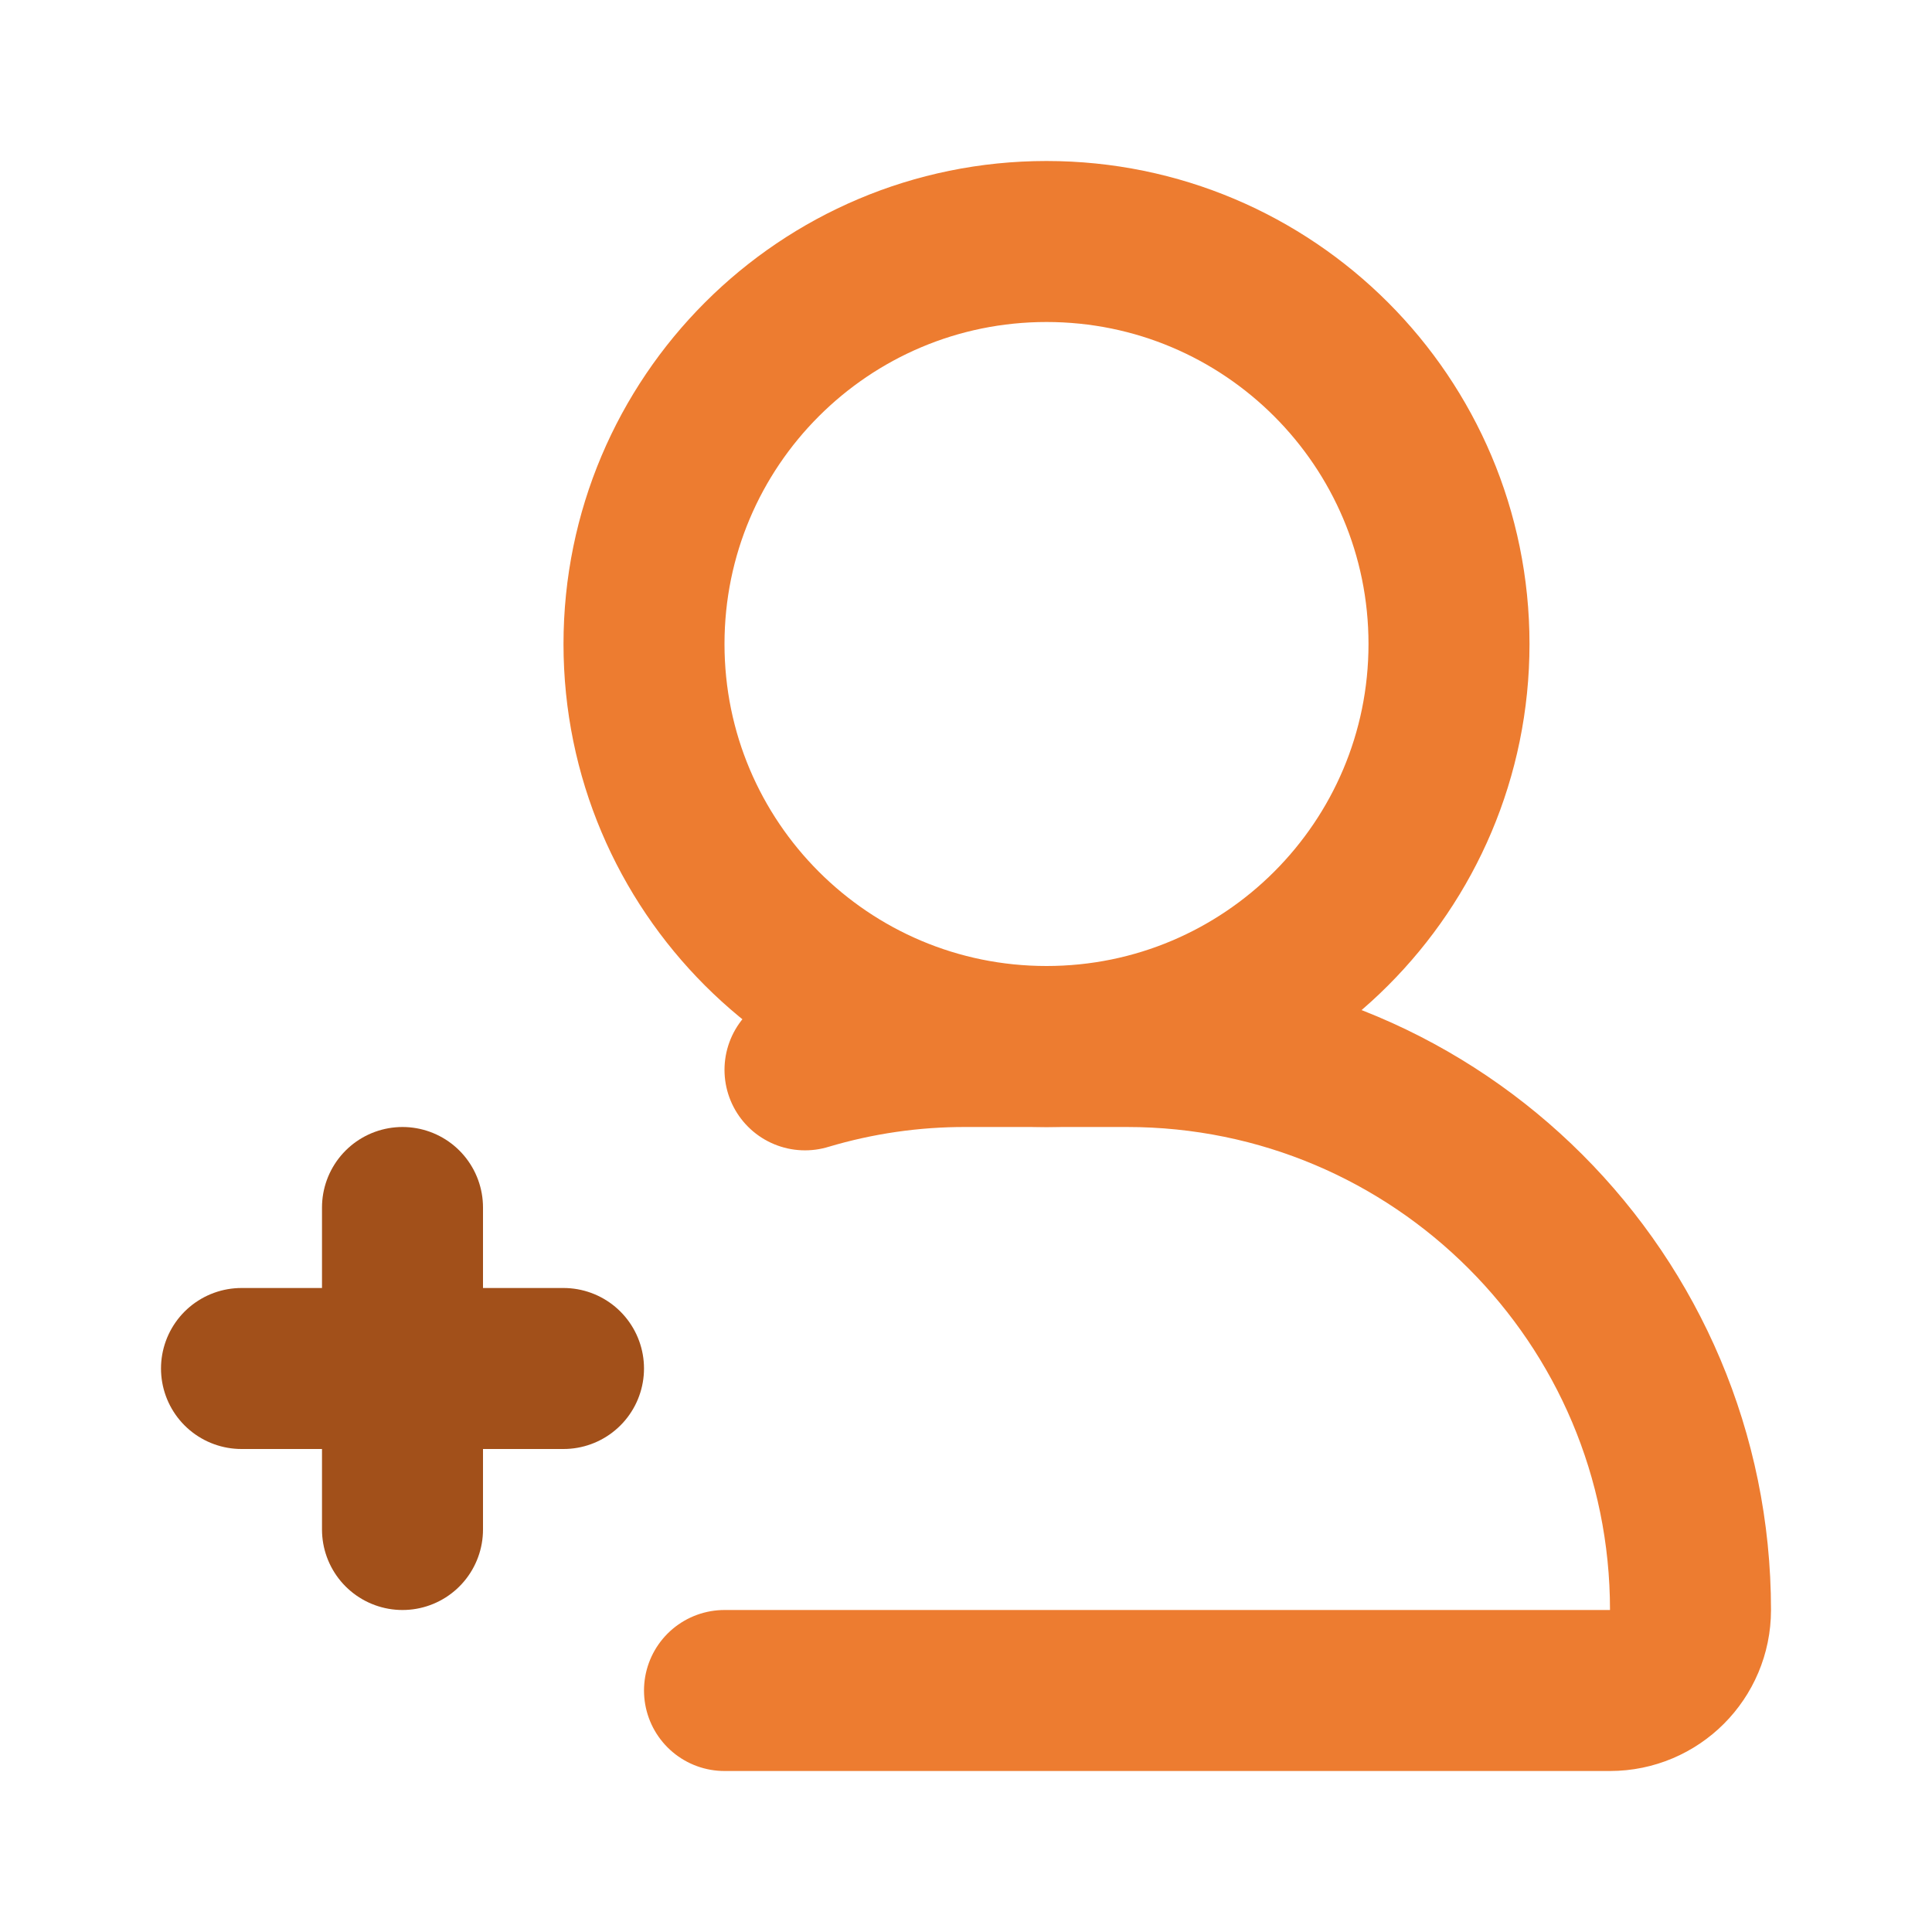
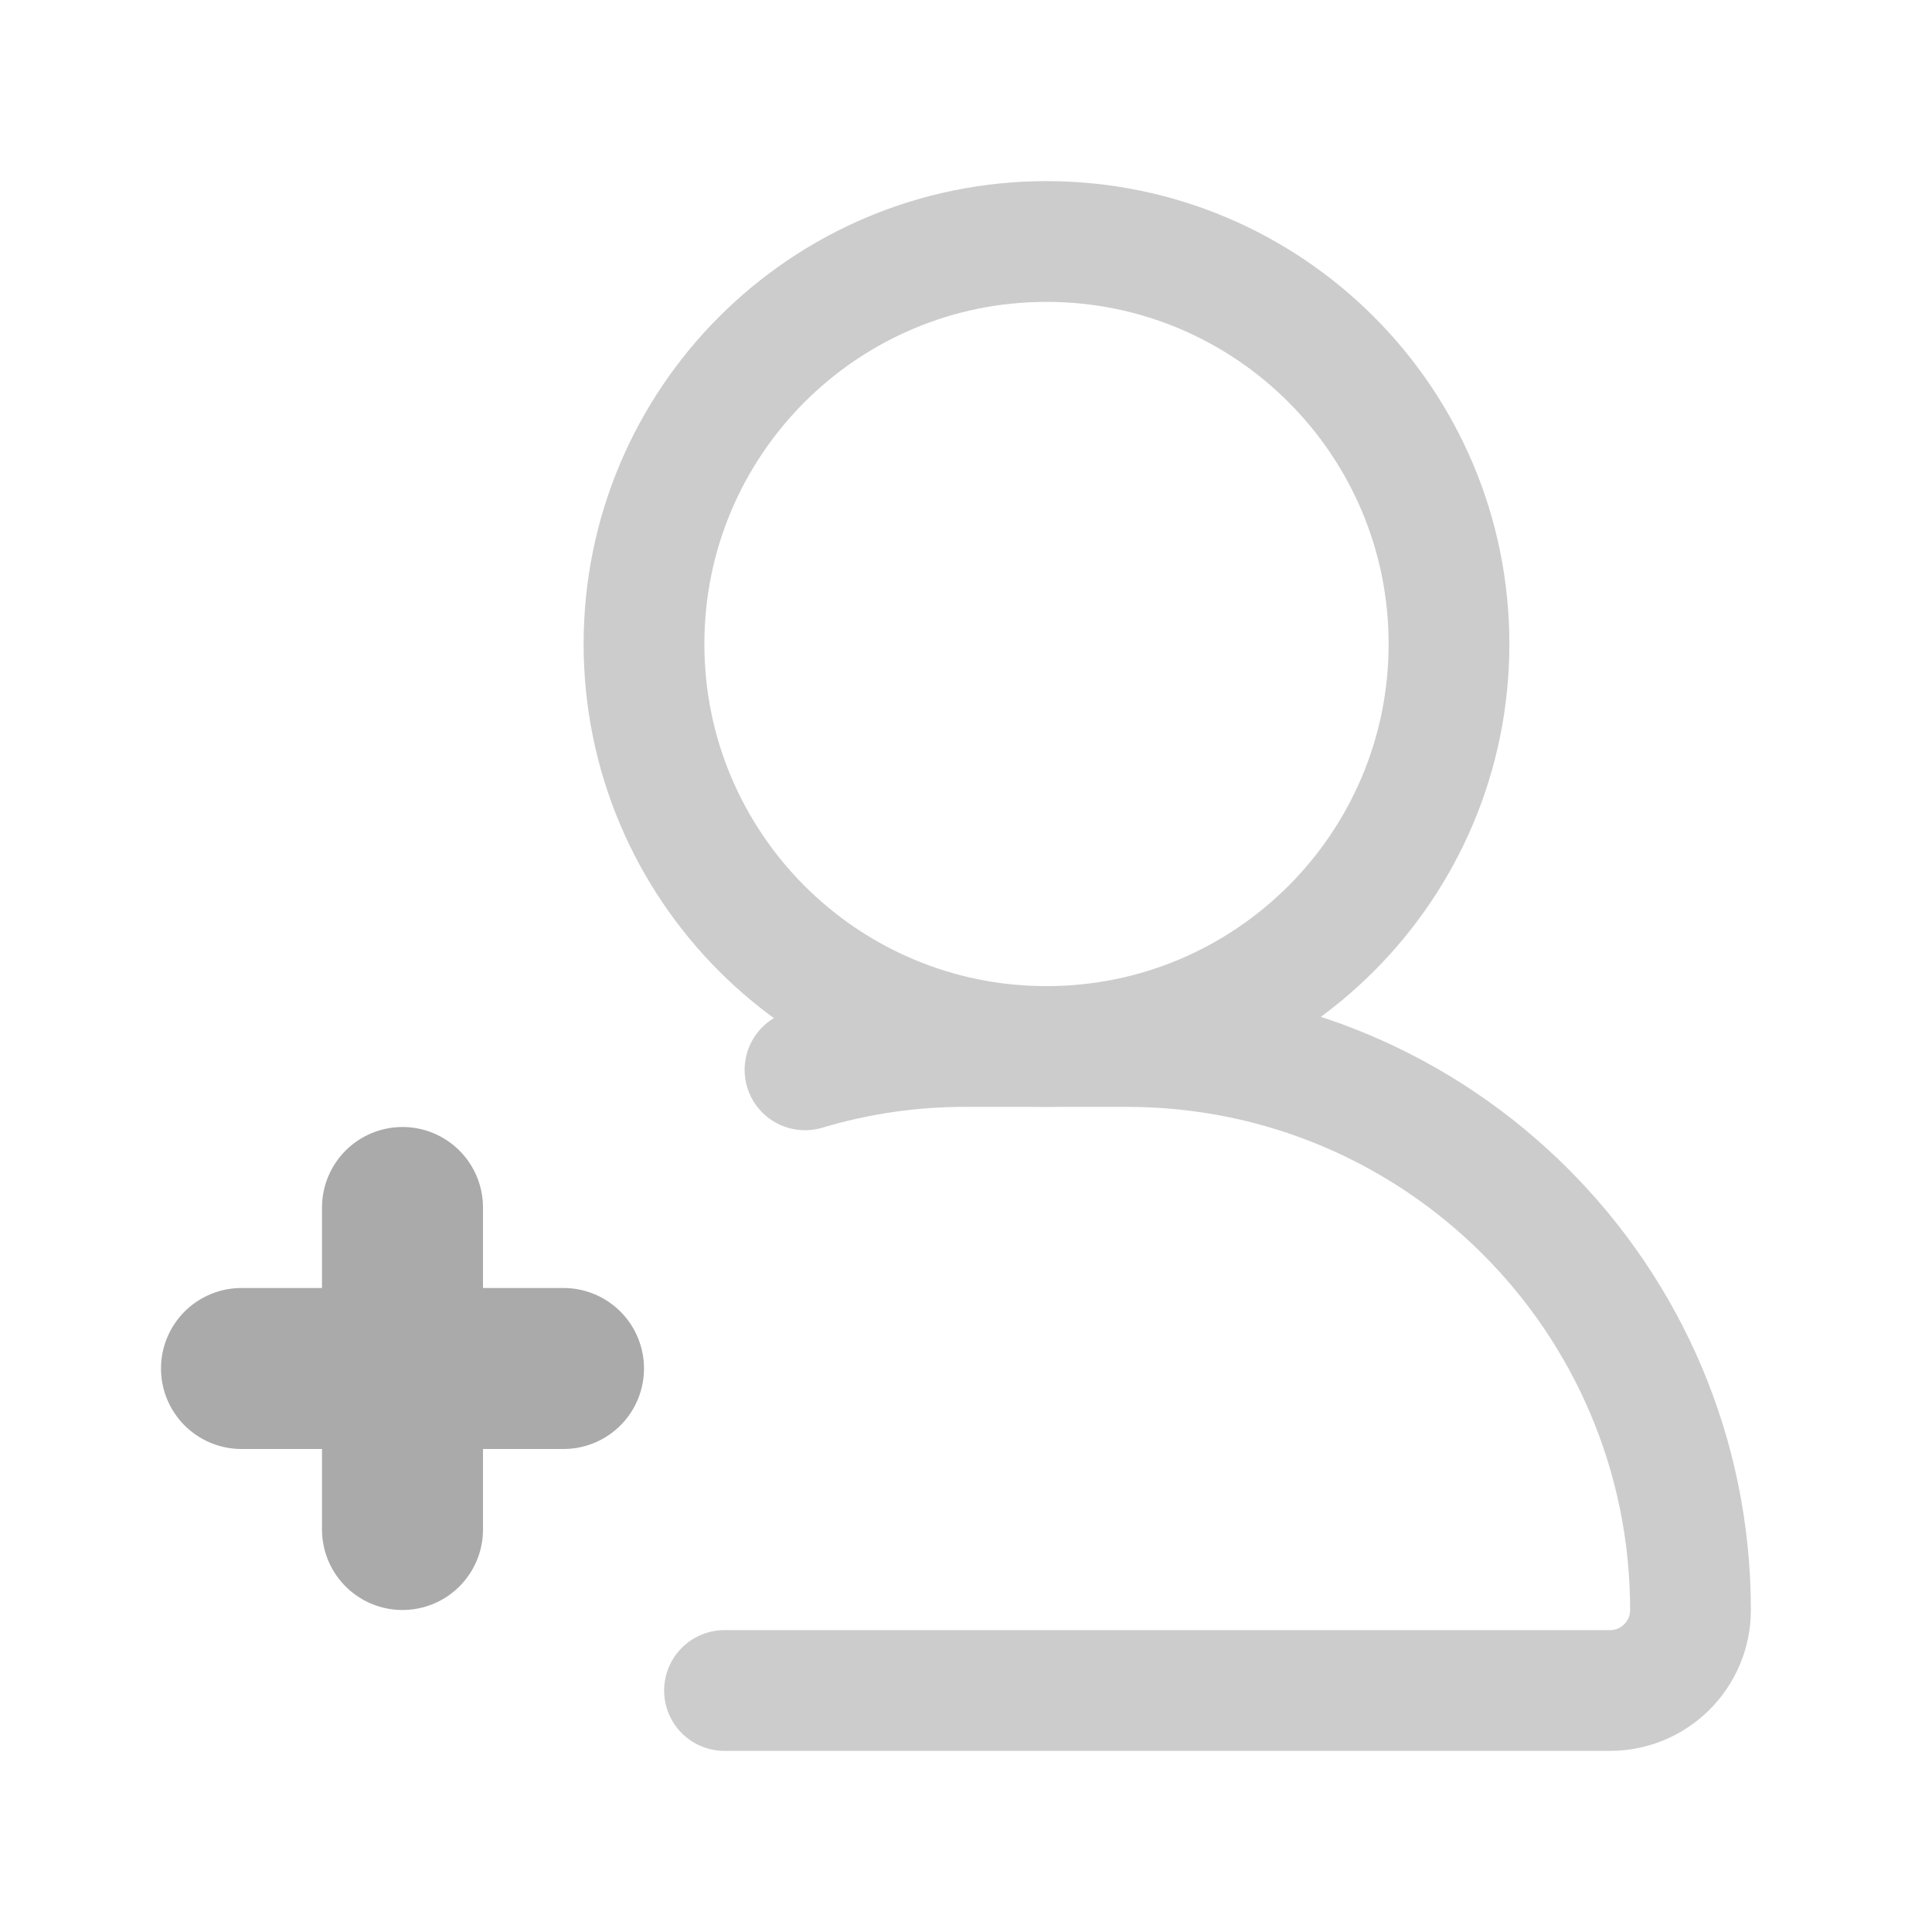
<svg xmlns="http://www.w3.org/2000/svg" fill="#000000" width="800px" height="800px" viewBox="0 0 24 24" id="add-user-left-2" data-name="Line Color" class="icon line-color">
-   <path id="secondary" d="M3,17H7M5,19V15" style="fill: none; stroke: #a2501a; stroke-linecap: round; stroke-linejoin: round; stroke-width: 2;">
+   <path id="secondary" d="M3,17H7M5,19V15" style="fill: none; stroke: #aaa; stroke-linecap: round; stroke-linejoin: round; stroke-width: 2;">
        </path>
-   <path id="primary" d="M9,21H20a1,1,0,0,0,1-1,7,7,0,0,0-7-7H12a6.91,6.91,0,0,0-2,.29" style="fill: none; stroke: #ed7c30; stroke-linecap: round; stroke-linejoin: round; stroke-width: 2;">
+   <path id="primary" d="M9,21H20a1,1,0,0,0,1-1,7,7,0,0,0-7-7H12a6.91,6.91,0,0,0-2,.29" style="fill: none; stroke: #ccc; stroke-linecap: round; stroke-linejoin: round; stroke-width: 1.5;">
        </path>
-   <circle id="primary-2" data-name="primary" cx="13" cy="8" r="5" style="fill: none; stroke: #ed7c30; stroke-linecap: round; stroke-linejoin: round; stroke-width: 2;">
+   <circle id="primary-2" data-name="primary" cx="13" cy="8" r="5" style="fill: none; stroke: #ccc; stroke-linecap: round; stroke-linejoin: round; stroke-width: 1.5;">
        </circle>
</svg>
